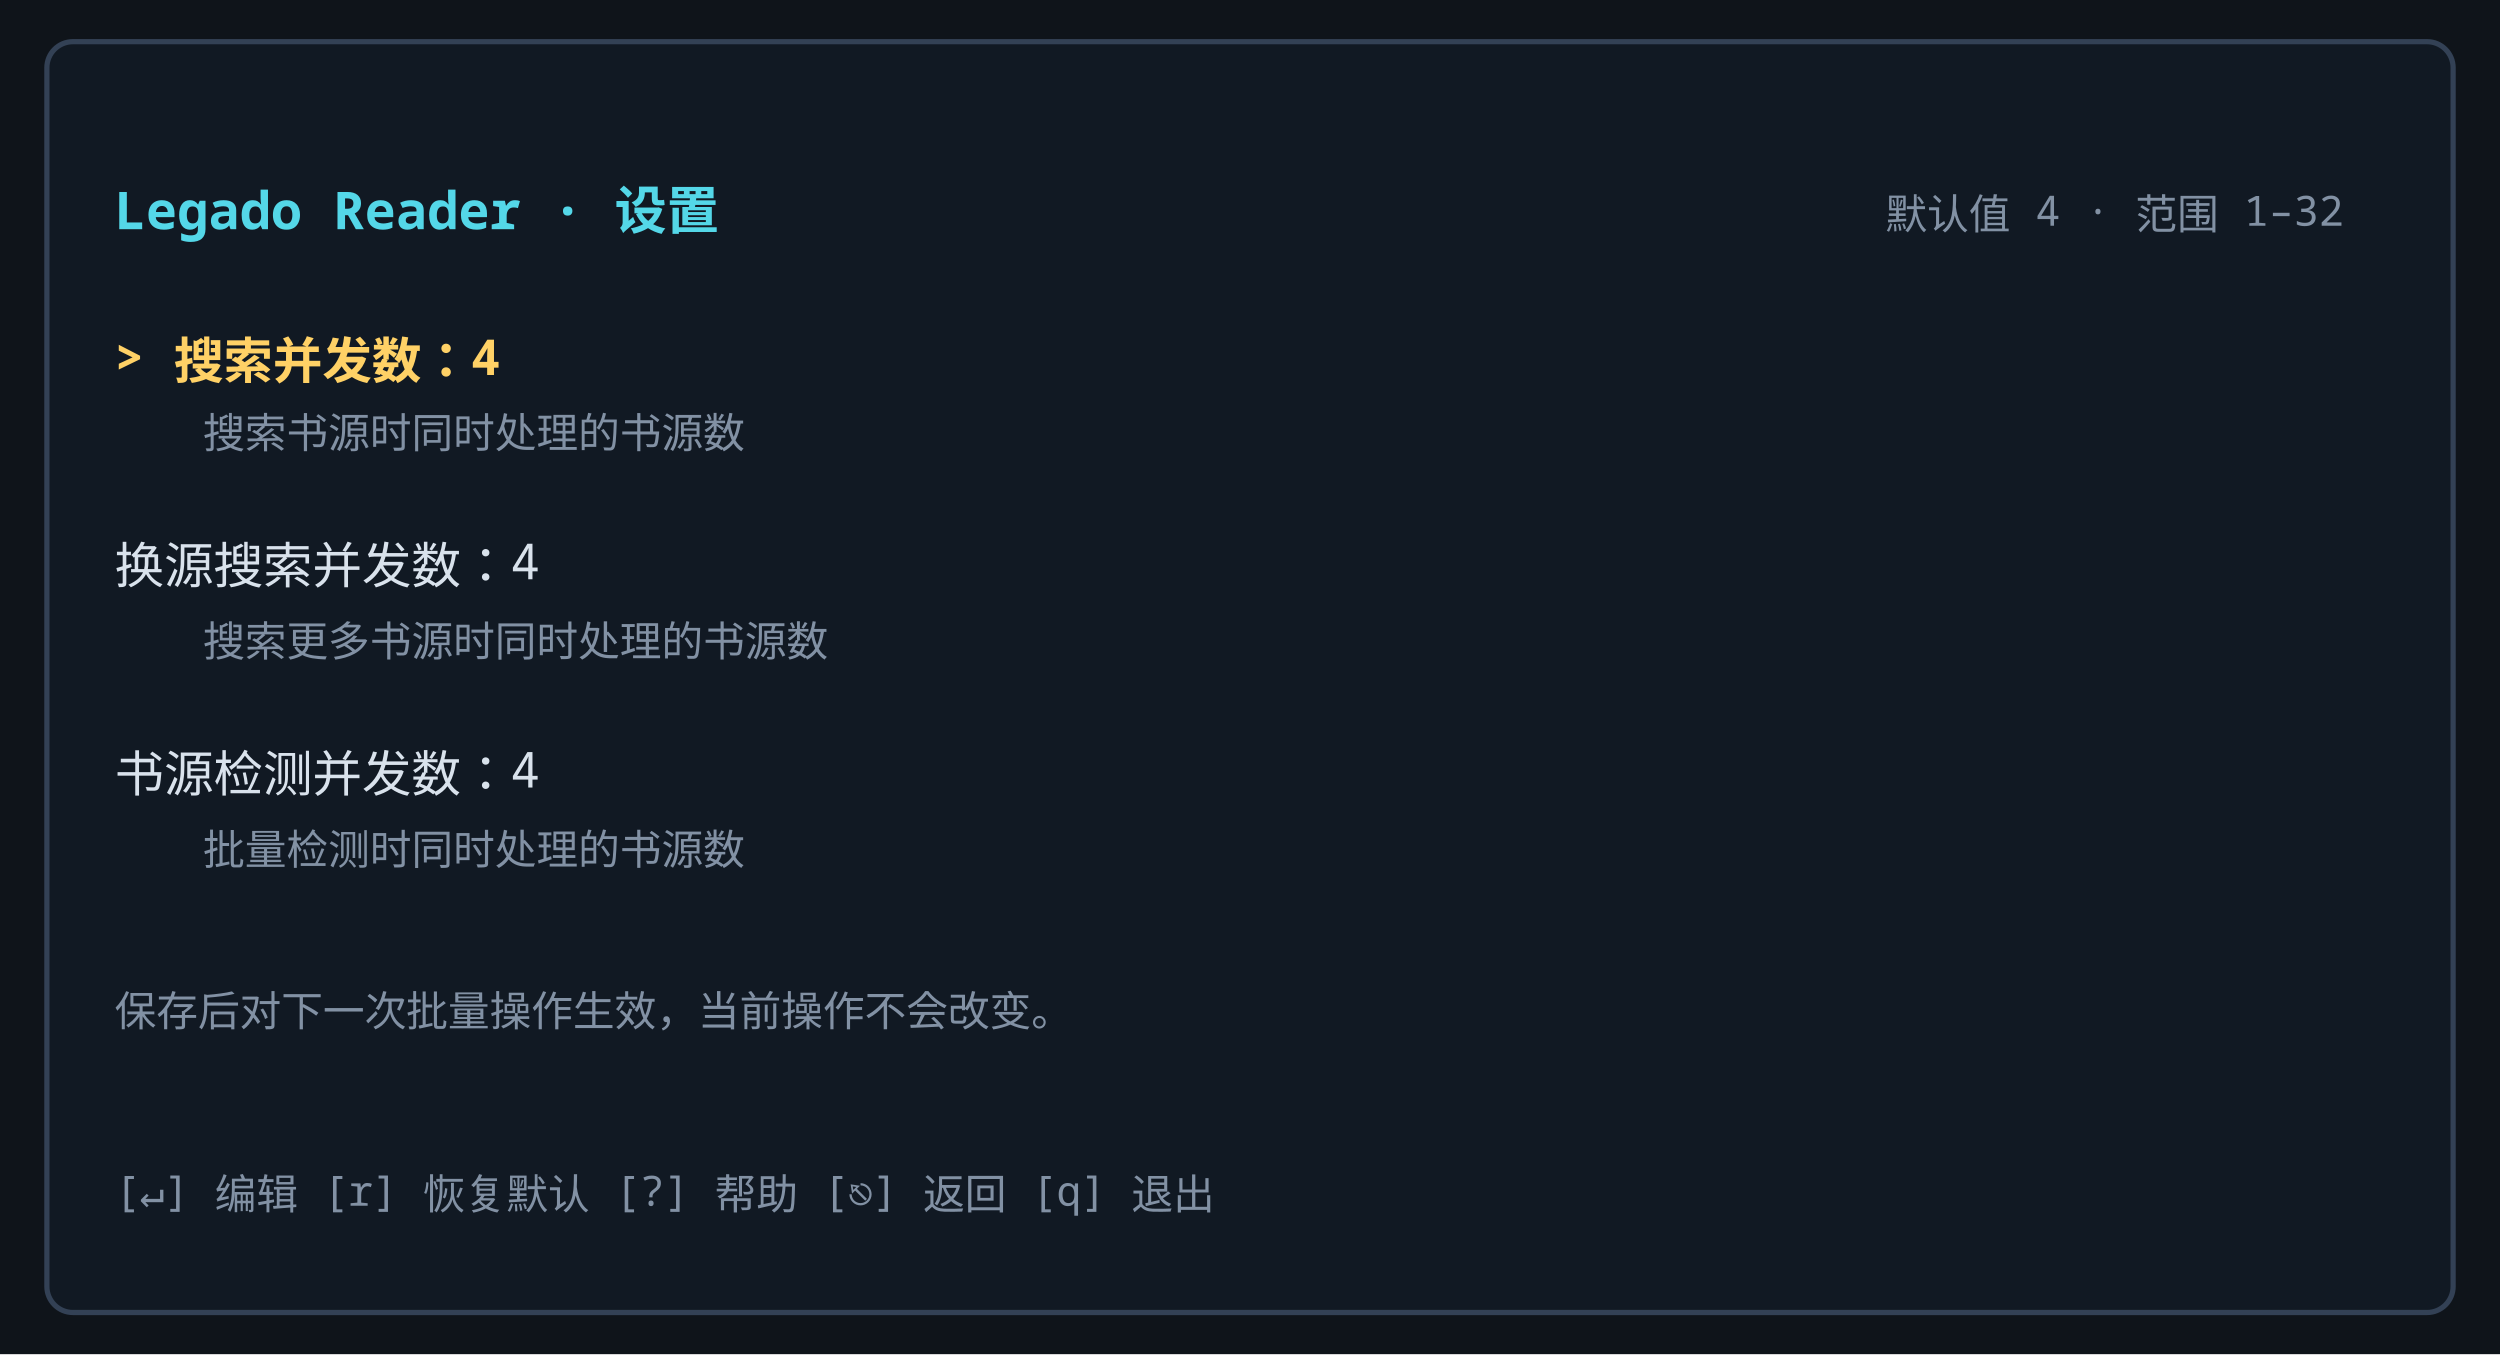
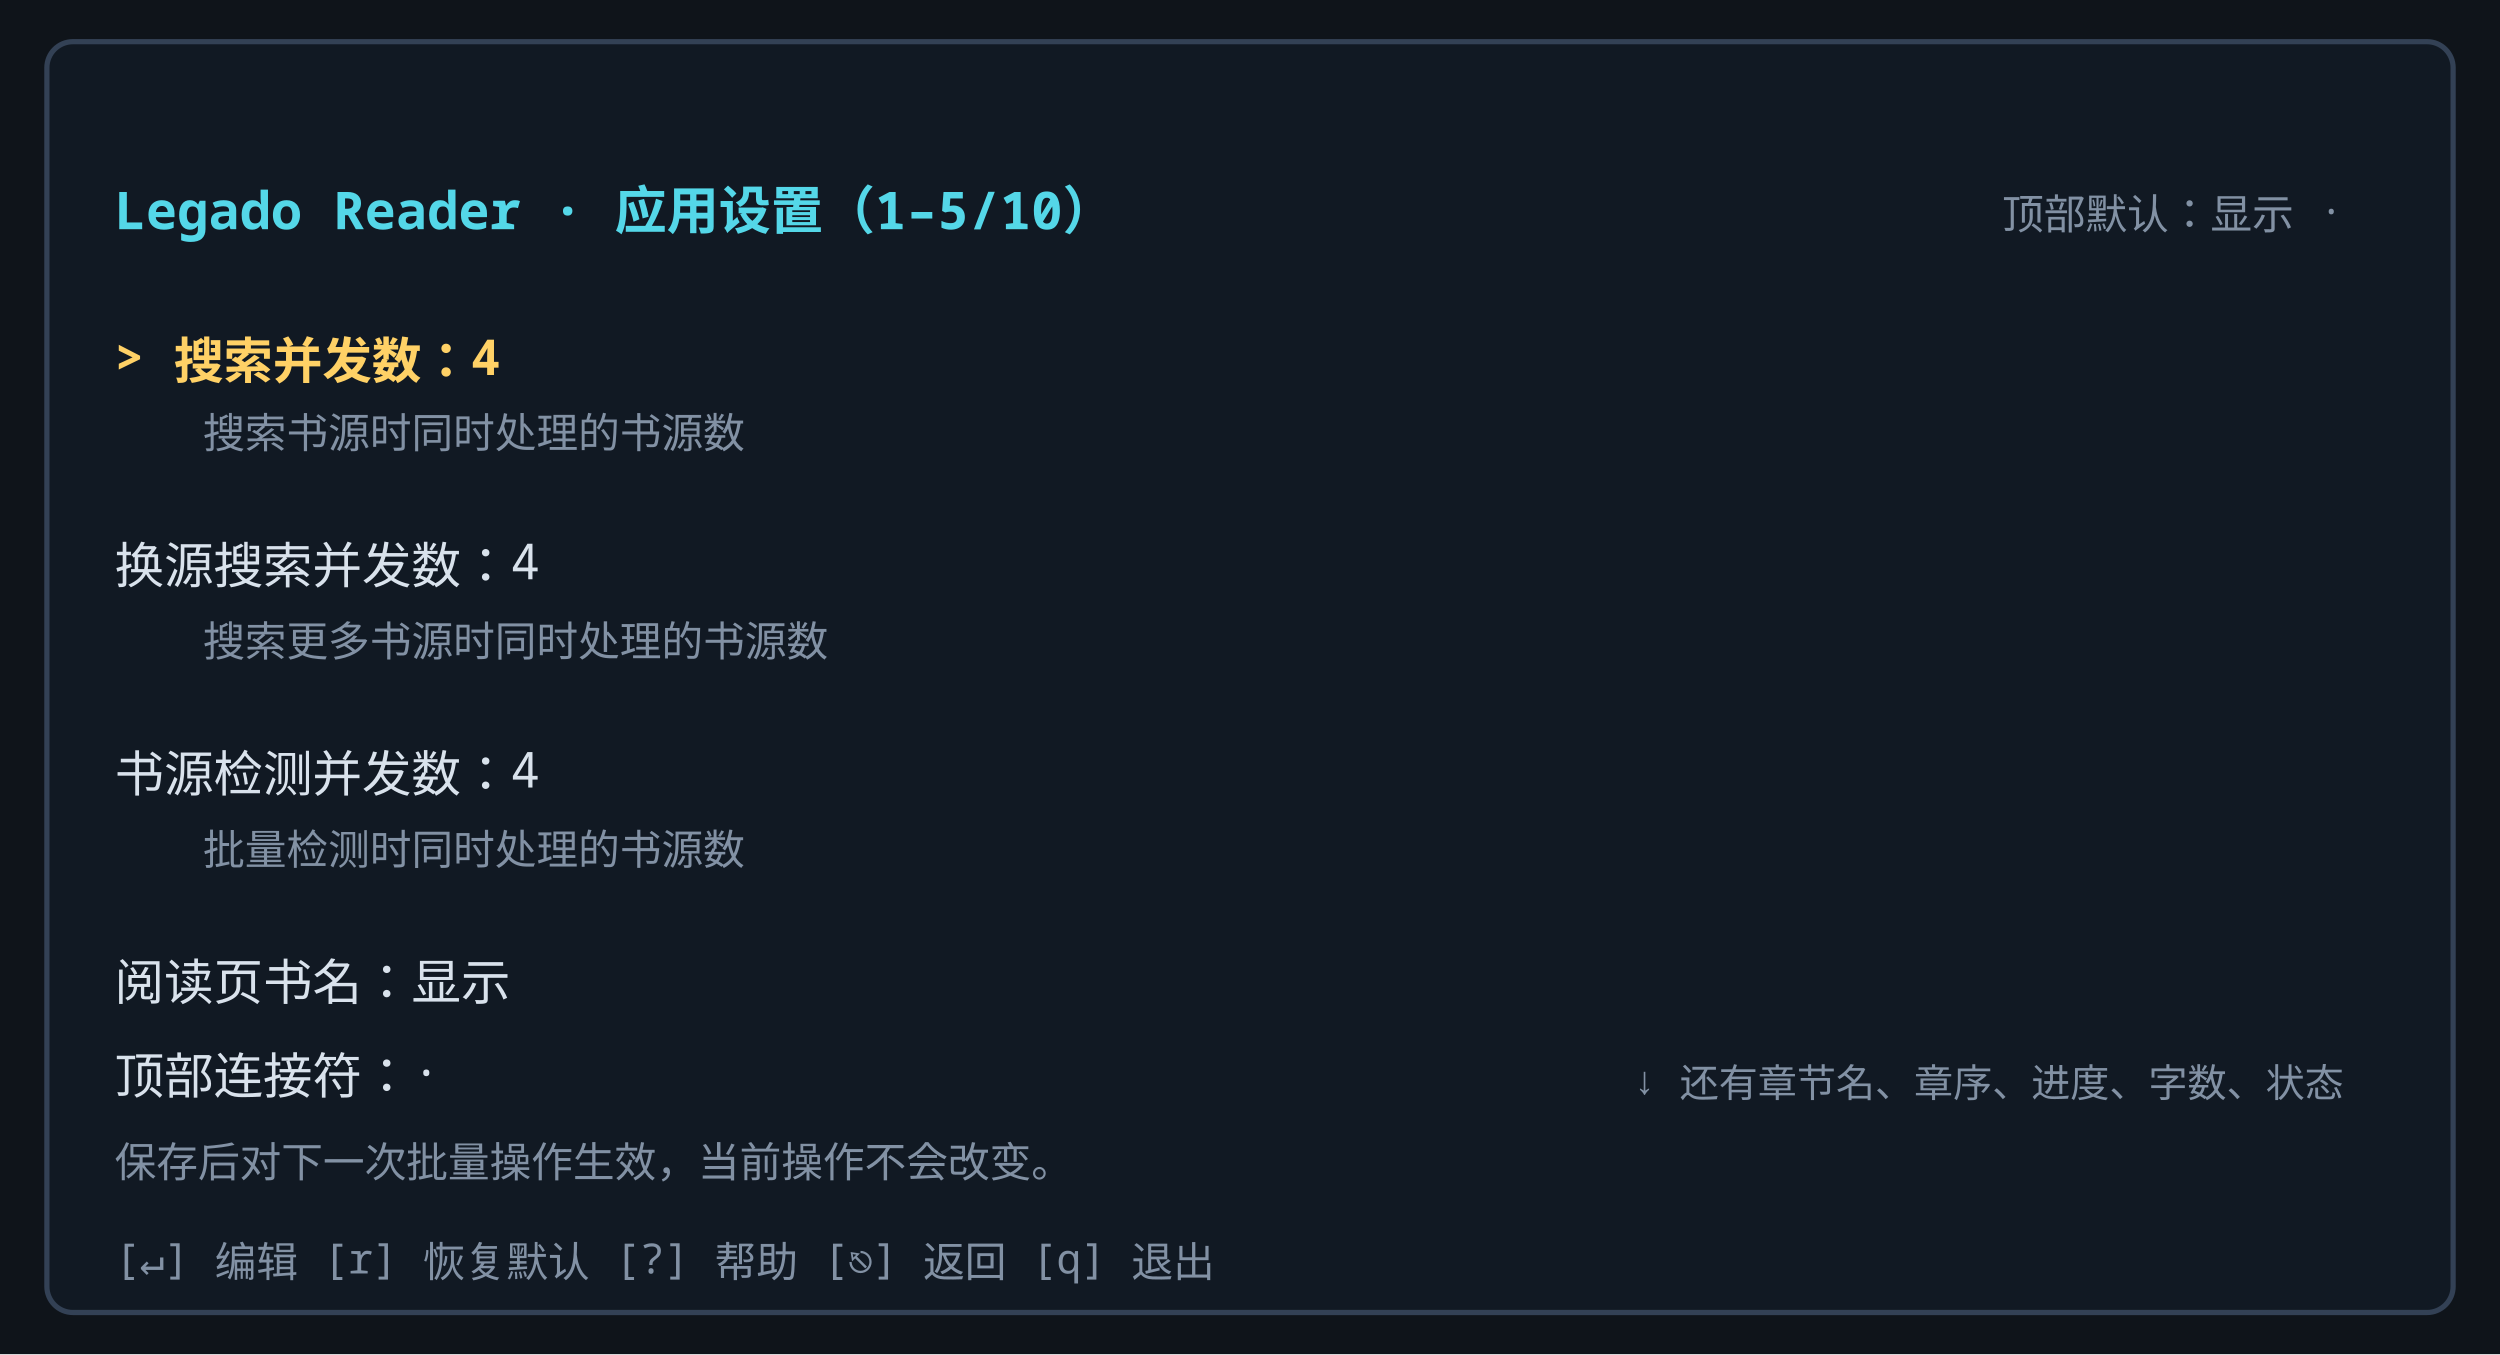
<svg xmlns="http://www.w3.org/2000/svg" width="960" height="520" viewBox="0 0 960 520" role="img" aria-labelledby="title desc">
  <rect width="960" height="520" fill="#0f141a" />
  <rect x="18" y="16" width="924" height="488" rx="10" fill="#111923" stroke="#334155" stroke-width="2" />
-   <text x="44" y="88" fill="#54d7e8" font-family="SFMono-Regular,Menlo,Consolas,'Noto Sans Mono',monospace" font-size="20" font-weight="700">Legado Reader  ·  设置</text>
-   <text x="900" y="88" text-anchor="end" fill="#8291a4" font-family="SFMono-Regular,Menlo,Consolas,'Noto Sans Mono',monospace" font-size="16">默认值 4 · 范围 1–32</text>
+   <text x="44" y="88" fill="#54d7e8" font-family="SFMono-Regular,Menlo,Consolas,'Noto Sans Mono',monospace" font-size="20" font-weight="700">Legado Reader  ·  应用设置（1–5/10）</text>
+   <text x="900" y="88" text-anchor="end" fill="#8291a4" font-family="SFMono-Regular,Menlo,Consolas,'Noto Sans Mono',monospace" font-size="16">顶部默认：显示 ·</text>
  <text x="44" y="144" fill="#ffd166" font-family="SFMono-Regular,Menlo,Consolas,'Noto Sans Mono',monospace" font-size="19" font-weight="700">&gt; 搜索并发数：4</text>
  <text x="78" y="172" fill="#8291a4" font-family="SFMono-Regular,Menlo,Consolas,'Noto Sans Mono',monospace" font-size="16">搜索书源时同时处理的书源数</text>
  <text x="44" y="224" fill="#d9e2ec" font-family="SFMono-Regular,Menlo,Consolas,'Noto Sans Mono',monospace" font-size="19">  换源搜索并发数：4</text>
  <text x="78" y="252" fill="#8291a4" font-family="SFMono-Regular,Menlo,Consolas,'Noto Sans Mono',monospace" font-size="16">搜索更多书源时同时处理的书源数</text>
  <text x="44" y="304" fill="#d9e2ec" font-family="SFMono-Regular,Menlo,Consolas,'Noto Sans Mono',monospace" font-size="19">  书源检测并发数：4</text>
  <text x="78" y="332" fill="#8291a4" font-family="SFMono-Regular,Menlo,Consolas,'Noto Sans Mono',monospace" font-size="16">批量检测时同时处理的书源数</text>
-   <text x="44" y="394" fill="#8291a4" font-family="SFMono-Regular,Menlo,Consolas,'Noto Sans Mono',monospace" font-size="16">保存后对下一次批量操作生效，当前操作不会改变。</text>
-   <text x="44" y="463" fill="#8291a4" font-family="SFMono-Regular,Menlo,Consolas,'Noto Sans Mono',monospace" font-size="16">[↵] 编辑  [r] 恢复默认  [?] 帮助  [⎋] 返回  [q] 退出</text>
+   <text x="44" y="384" fill="#d9e2ec" font-family="SFMono-Regular,Menlo,Consolas,'Noto Sans Mono',monospace" font-size="19">  阅读页书名：显示</text>
+   <text x="44" y="420" fill="#d9e2ec" font-family="SFMono-Regular,Menlo,Consolas,'Noto Sans Mono',monospace" font-size="19">  顶部连接符：·</text>
+   <text x="900" y="420" text-anchor="end" fill="#8291a4" font-family="SFMono-Regular,Menlo,Consolas,'Noto Sans Mono',monospace" font-size="15">↓ 还有章节名、章序、进度、字数、状态</text>
+   <text x="44" y="452" fill="#8291a4" font-family="SFMono-Regular,Menlo,Consolas,'Noto Sans Mono',monospace" font-size="16">保存后对下一次批量操作生效，当前操作不会改变。</text>
+   <text x="44" y="489" fill="#8291a4" font-family="SFMono-Regular,Menlo,Consolas,'Noto Sans Mono',monospace" font-size="16">[↵] 编辑  [r] 恢复默认  [?] 帮助  [⎋] 返回  [q] 退出</text>
</svg>
